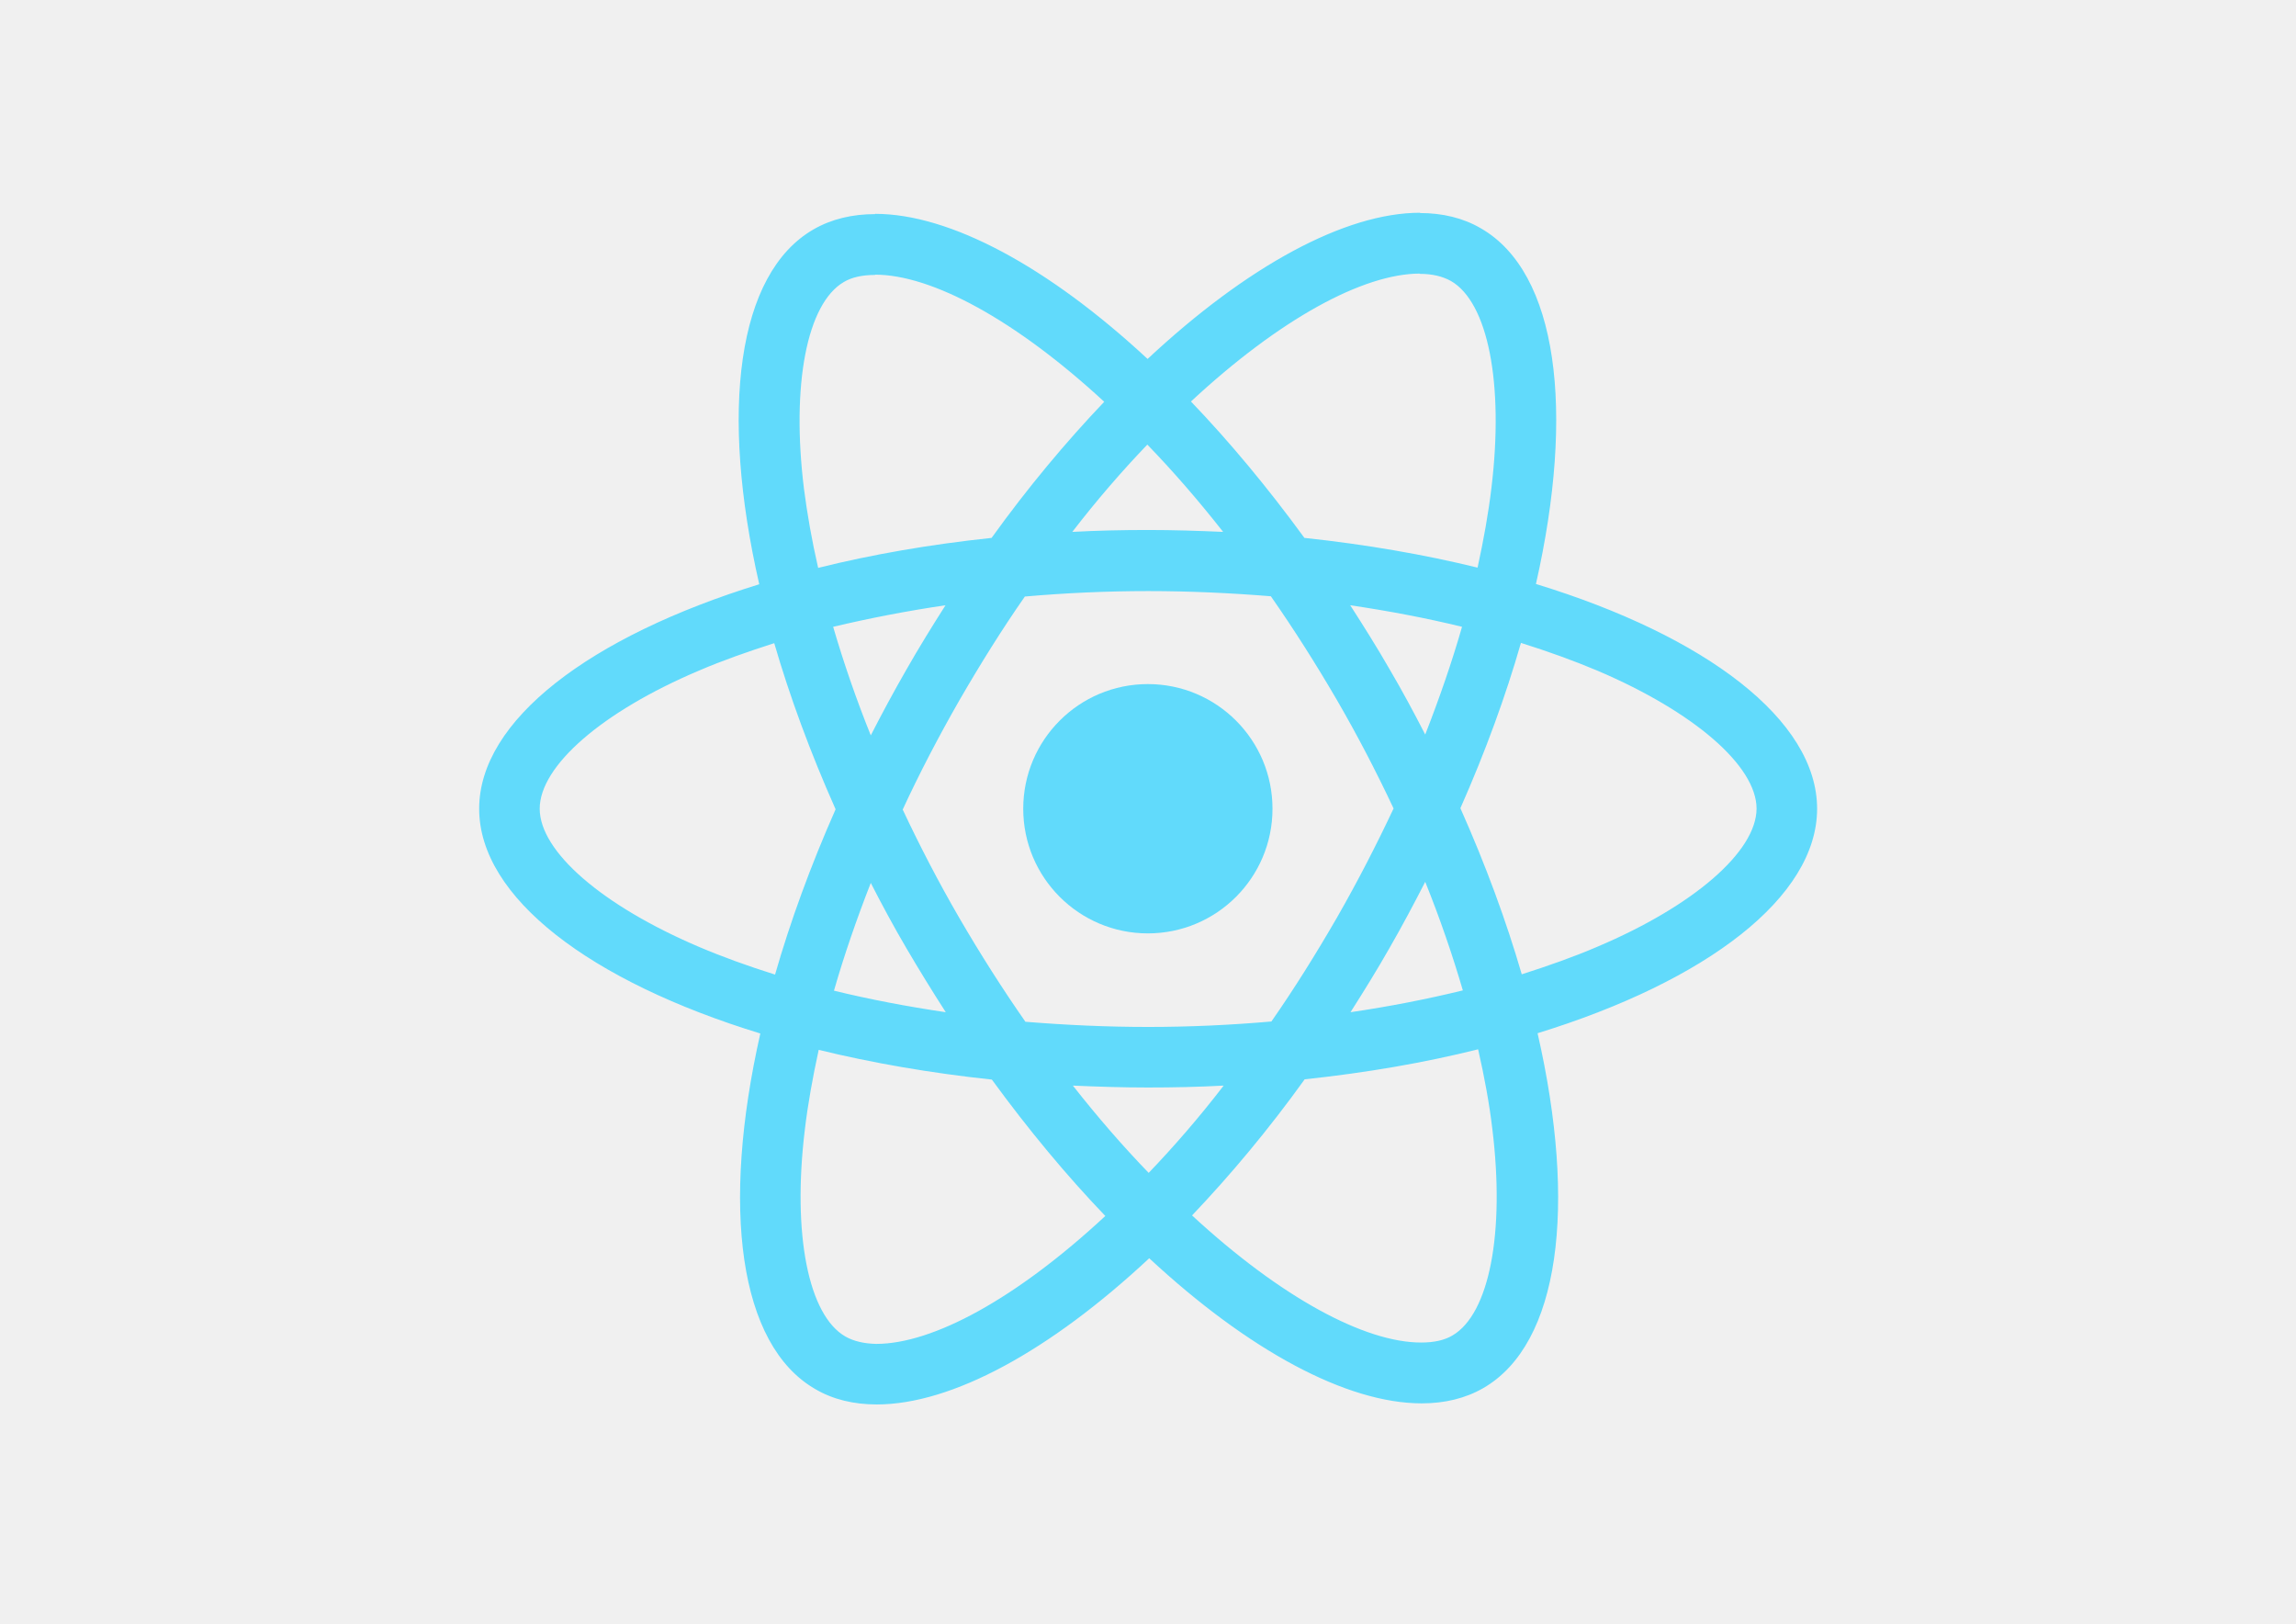
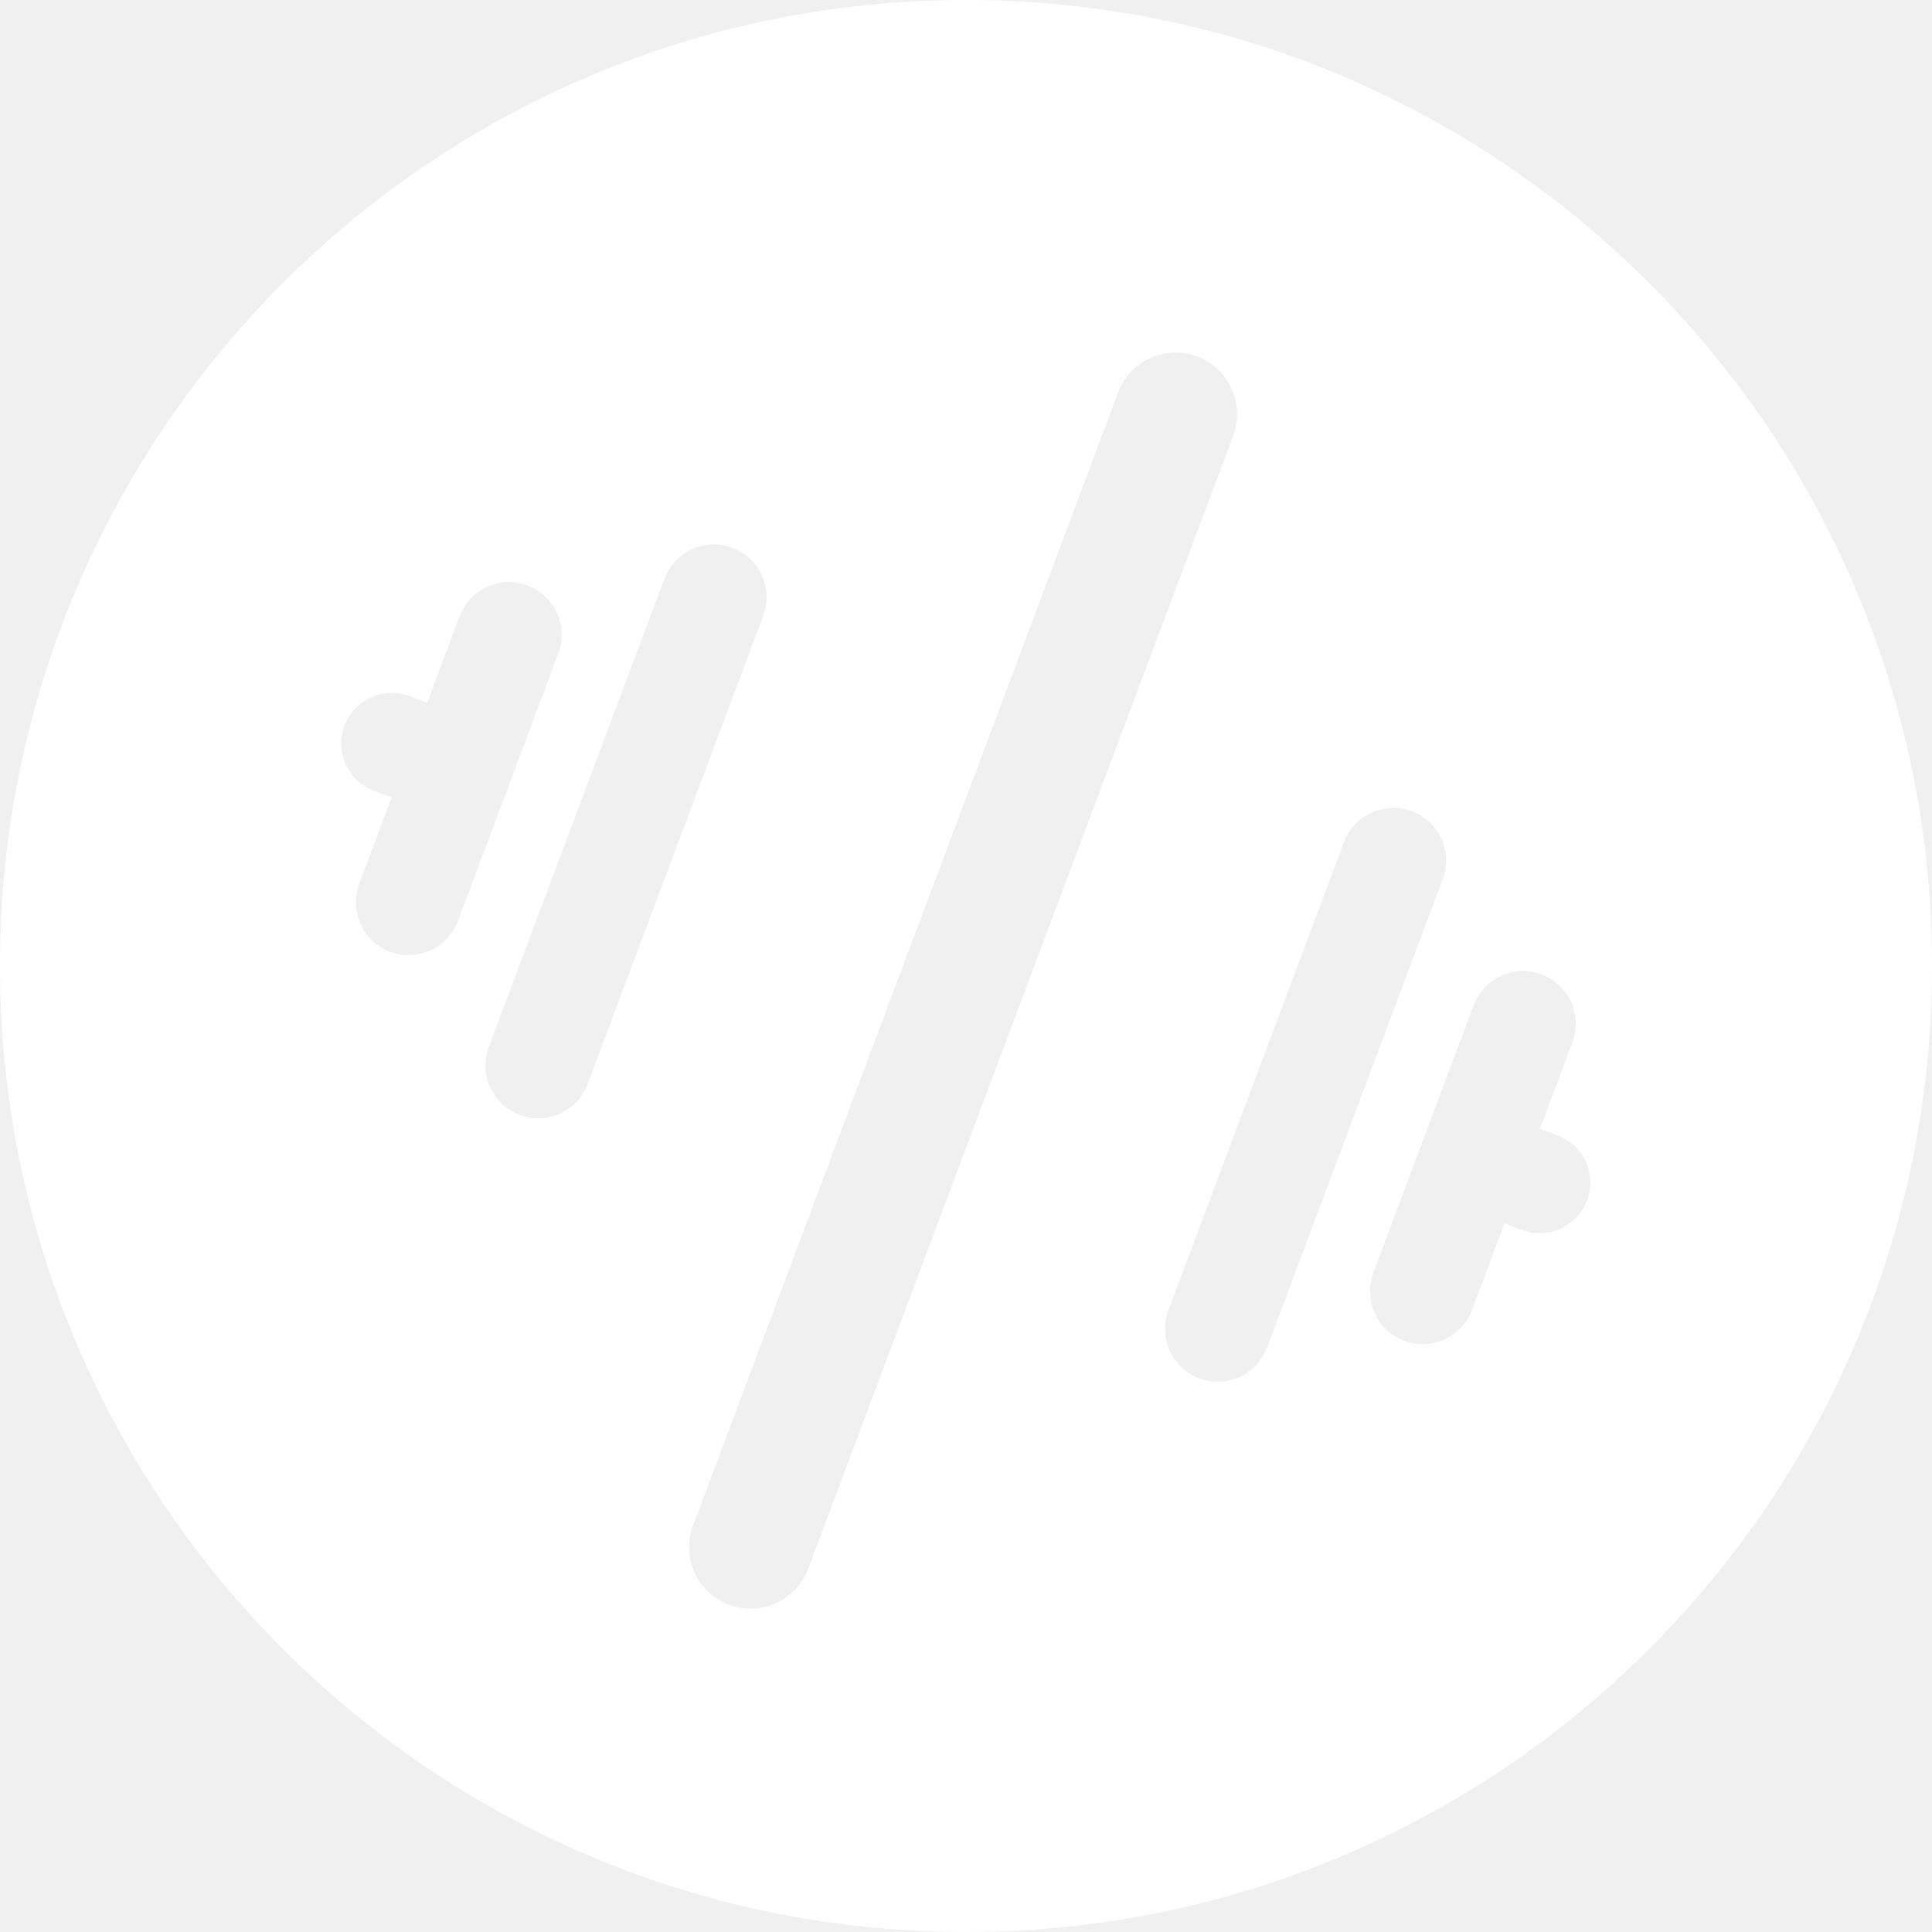
- <svg xmlns="http://www.w3.org/2000/svg" viewBox="0 0 841.9 595.3">
-   <g fill="#61DAFB">
-     <path d="M666.3 296.5c0-32.5-40.7-63.3-103.1-82.4 14.4-63.6 8-114.2-20.2-130.4-6.5-3.8-14.1-5.6-22.4-5.6v22.3c4.6 0 8.3.9 11.4 2.6 13.6 7.8 19.5 37.5 14.9 75.7-1.1 9.4-2.9 19.3-5.1 29.4-19.6-4.8-41-8.5-63.5-10.9-13.5-18.5-27.5-35.3-41.6-50 32.6-30.3 63.2-46.9 84-46.9V78c-27.5 0-63.5 19.6-99.9 53.6-36.4-33.8-72.4-53.2-99.9-53.2v22.3c20.7 0 51.4 16.5 84 46.6-14 14.7-28 31.4-41.3 49.9-22.6 2.4-44 6.1-63.6 11-2.3-10-4-19.7-5.2-29-4.7-38.2 1.1-67.9 14.6-75.8 3-1.8 6.9-2.6 11.5-2.6V78.5c-8.4 0-16 1.8-22.6 5.6-28.1 16.2-34.4 66.7-19.9 130.1-62.2 19.2-102.7 49.9-102.7 82.3 0 32.5 40.7 63.3 103.1 82.4-14.4 63.6-8 114.2 20.2 130.4 6.5 3.8 14.1 5.6 22.5 5.6 27.5 0 63.5-19.6 99.9-53.6 36.4 33.8 72.4 53.2 99.9 53.2 8.4 0 16-1.8 22.6-5.6 28.1-16.2 34.4-66.7 19.9-130.1 62-19.1 102.5-49.9 102.5-82.3zm-130.2-66.7c-3.7 12.9-8.3 26.2-13.5 39.5-4.1-8-8.4-16-13.1-24-4.6-8-9.5-15.8-14.4-23.4 14.2 2.1 27.9 4.7 41 7.9zm-45.8 106.5c-7.8 13.5-15.8 26.3-24.1 38.2-14.9 1.3-30 2-45.2 2-15.1 0-30.2-.7-45-1.9-8.3-11.9-16.4-24.6-24.2-38-7.6-13.1-14.5-26.4-20.8-39.8 6.2-13.4 13.2-26.8 20.7-39.9 7.8-13.5 15.8-26.3 24.1-38.2 14.9-1.3 30-2 45.2-2 15.1 0 30.2.7 45 1.9 8.3 11.9 16.4 24.6 24.2 38 7.6 13.1 14.5 26.4 20.8 39.8-6.3 13.4-13.2 26.8-20.7 39.9zm32.3-13c5.4 13.4 10 26.8 13.8 39.8-13.1 3.2-26.9 5.9-41.2 8 4.9-7.7 9.8-15.6 14.4-23.7 4.6-8 8.9-16.1 13-24.1zM421.2 430c-9.3-9.6-18.6-20.3-27.8-32 9 .4 18.2.7 27.5.7 9.4 0 18.7-.2 27.8-.7-9 11.7-18.3 22.4-27.5 32zm-74.4-58.9c-14.2-2.1-27.9-4.7-41-7.9 3.7-12.9 8.3-26.2 13.5-39.5 4.1 8 8.4 16 13.1 24 4.7 8 9.5 15.8 14.4 23.4zM420.7 163c9.3 9.6 18.6 20.3 27.8 32-9-.4-18.2-.7-27.5-.7-9.4 0-18.7.2-27.8.7 9-11.7 18.3-22.4 27.5-32zm-74 58.9c-4.9 7.7-9.8 15.6-14.4 23.7-4.6 8-8.9 16-13 24-5.4-13.4-10-26.8-13.8-39.8 13.1-3.1 26.9-5.8 41.2-7.9zm-90.5 125.2c-35.4-15.1-58.3-34.9-58.3-50.6 0-15.7 22.9-35.6 58.3-50.6 8.6-3.7 18-7 27.7-10.1 5.7 19.6 13.2 40 22.5 60.9-9.2 20.8-16.6 41.1-22.2 60.6-9.9-3.1-19.3-6.5-28-10.2zM310 490c-13.6-7.8-19.5-37.5-14.9-75.7 1.1-9.4 2.9-19.3 5.1-29.4 19.6 4.8 41 8.5 63.5 10.9 13.5 18.5 27.5 35.3 41.6 50-32.6 30.3-63.2 46.9-84 46.9-4.5-.1-8.3-1-11.3-2.7zm237.2-76.2c4.7 38.2-1.1 67.9-14.6 75.8-3 1.8-6.9 2.6-11.5 2.6-20.7 0-51.4-16.5-84-46.6 14-14.7 28-31.4 41.3-49.9 22.6-2.4 44-6.1 63.6-11 2.3 10.1 4.1 19.8 5.2 29.1zm38.5-66.7c-8.6 3.7-18 7-27.7 10.1-5.7-19.6-13.2-40-22.5-60.9 9.2-20.8 16.6-41.1 22.2-60.6 9.9 3.1 19.3 6.5 28.1 10.2 35.4 15.1 58.3 34.9 58.3 50.6-.1 15.7-23 35.6-58.4 50.6zM320.8 78.4z" />
-     <circle cx="420.9" cy="296.5" r="45.7" />
-     <path d="M520.5 78.1z" />
-   </g>
+ <svg xmlns="http://www.w3.org/2000/svg" width="220" height="220" viewBox="0 0 220 220" fill="none">
+   <path fill-rule="evenodd" clip-rule="evenodd" d="M110 220C170.751 220 220 170.751 220 110C220 49.249 170.751 0 110 0C49.249 0 0 49.249 0 110C0 170.751 49.249 220 110 220ZM179.051 118.682L175.356 128.533L177.358 129.284C180.334 130.4 181.841 133.717 180.725 136.693C179.609 139.668 176.292 141.176 173.316 140.06L171.314 139.309L167.619 149.16C166.456 152.262 162.997 153.834 159.894 152.671C156.792 151.507 155.22 148.048 156.384 144.946L167.815 114.467C168.979 111.365 172.438 109.793 175.54 110.957C178.643 112.12 180.215 115.579 179.051 118.682ZM46.641 79.278C43.665 78.162 40.348 79.669 39.232 82.645C38.116 85.62 39.623 88.937 42.599 90.053L44.601 90.804L40.905 100.656C39.742 103.759 41.313 107.217 44.416 108.381C47.519 109.545 50.977 107.973 52.141 104.87L63.573 74.392C64.737 71.289 63.165 67.831 60.062 66.667C56.959 65.503 53.501 67.075 52.337 70.178L48.642 80.028L46.641 79.278ZM86.909 70.107C88.073 67.004 86.501 63.546 83.398 62.382C80.295 61.218 76.837 62.79 75.673 65.893L55.667 119.23C54.504 122.332 56.075 125.791 59.178 126.955C62.281 128.118 65.739 126.547 66.903 123.444L86.909 70.107ZM160.778 92.382C163.881 93.546 165.453 97.004 164.289 100.107L144.283 153.444C143.12 156.547 139.661 158.118 136.558 156.955C133.456 155.791 131.884 152.332 133.048 149.23L153.053 95.893C154.217 92.79 157.676 91.218 160.778 92.382ZM140.422 49.61C141.78 45.99 139.946 41.955 136.326 40.597C132.706 39.239 128.671 41.073 127.314 44.693L78.915 173.727C77.558 177.347 79.391 181.382 83.011 182.74C86.631 184.097 90.666 182.264 92.023 178.644L140.422 49.61Z" fill="white" />
</svg>
